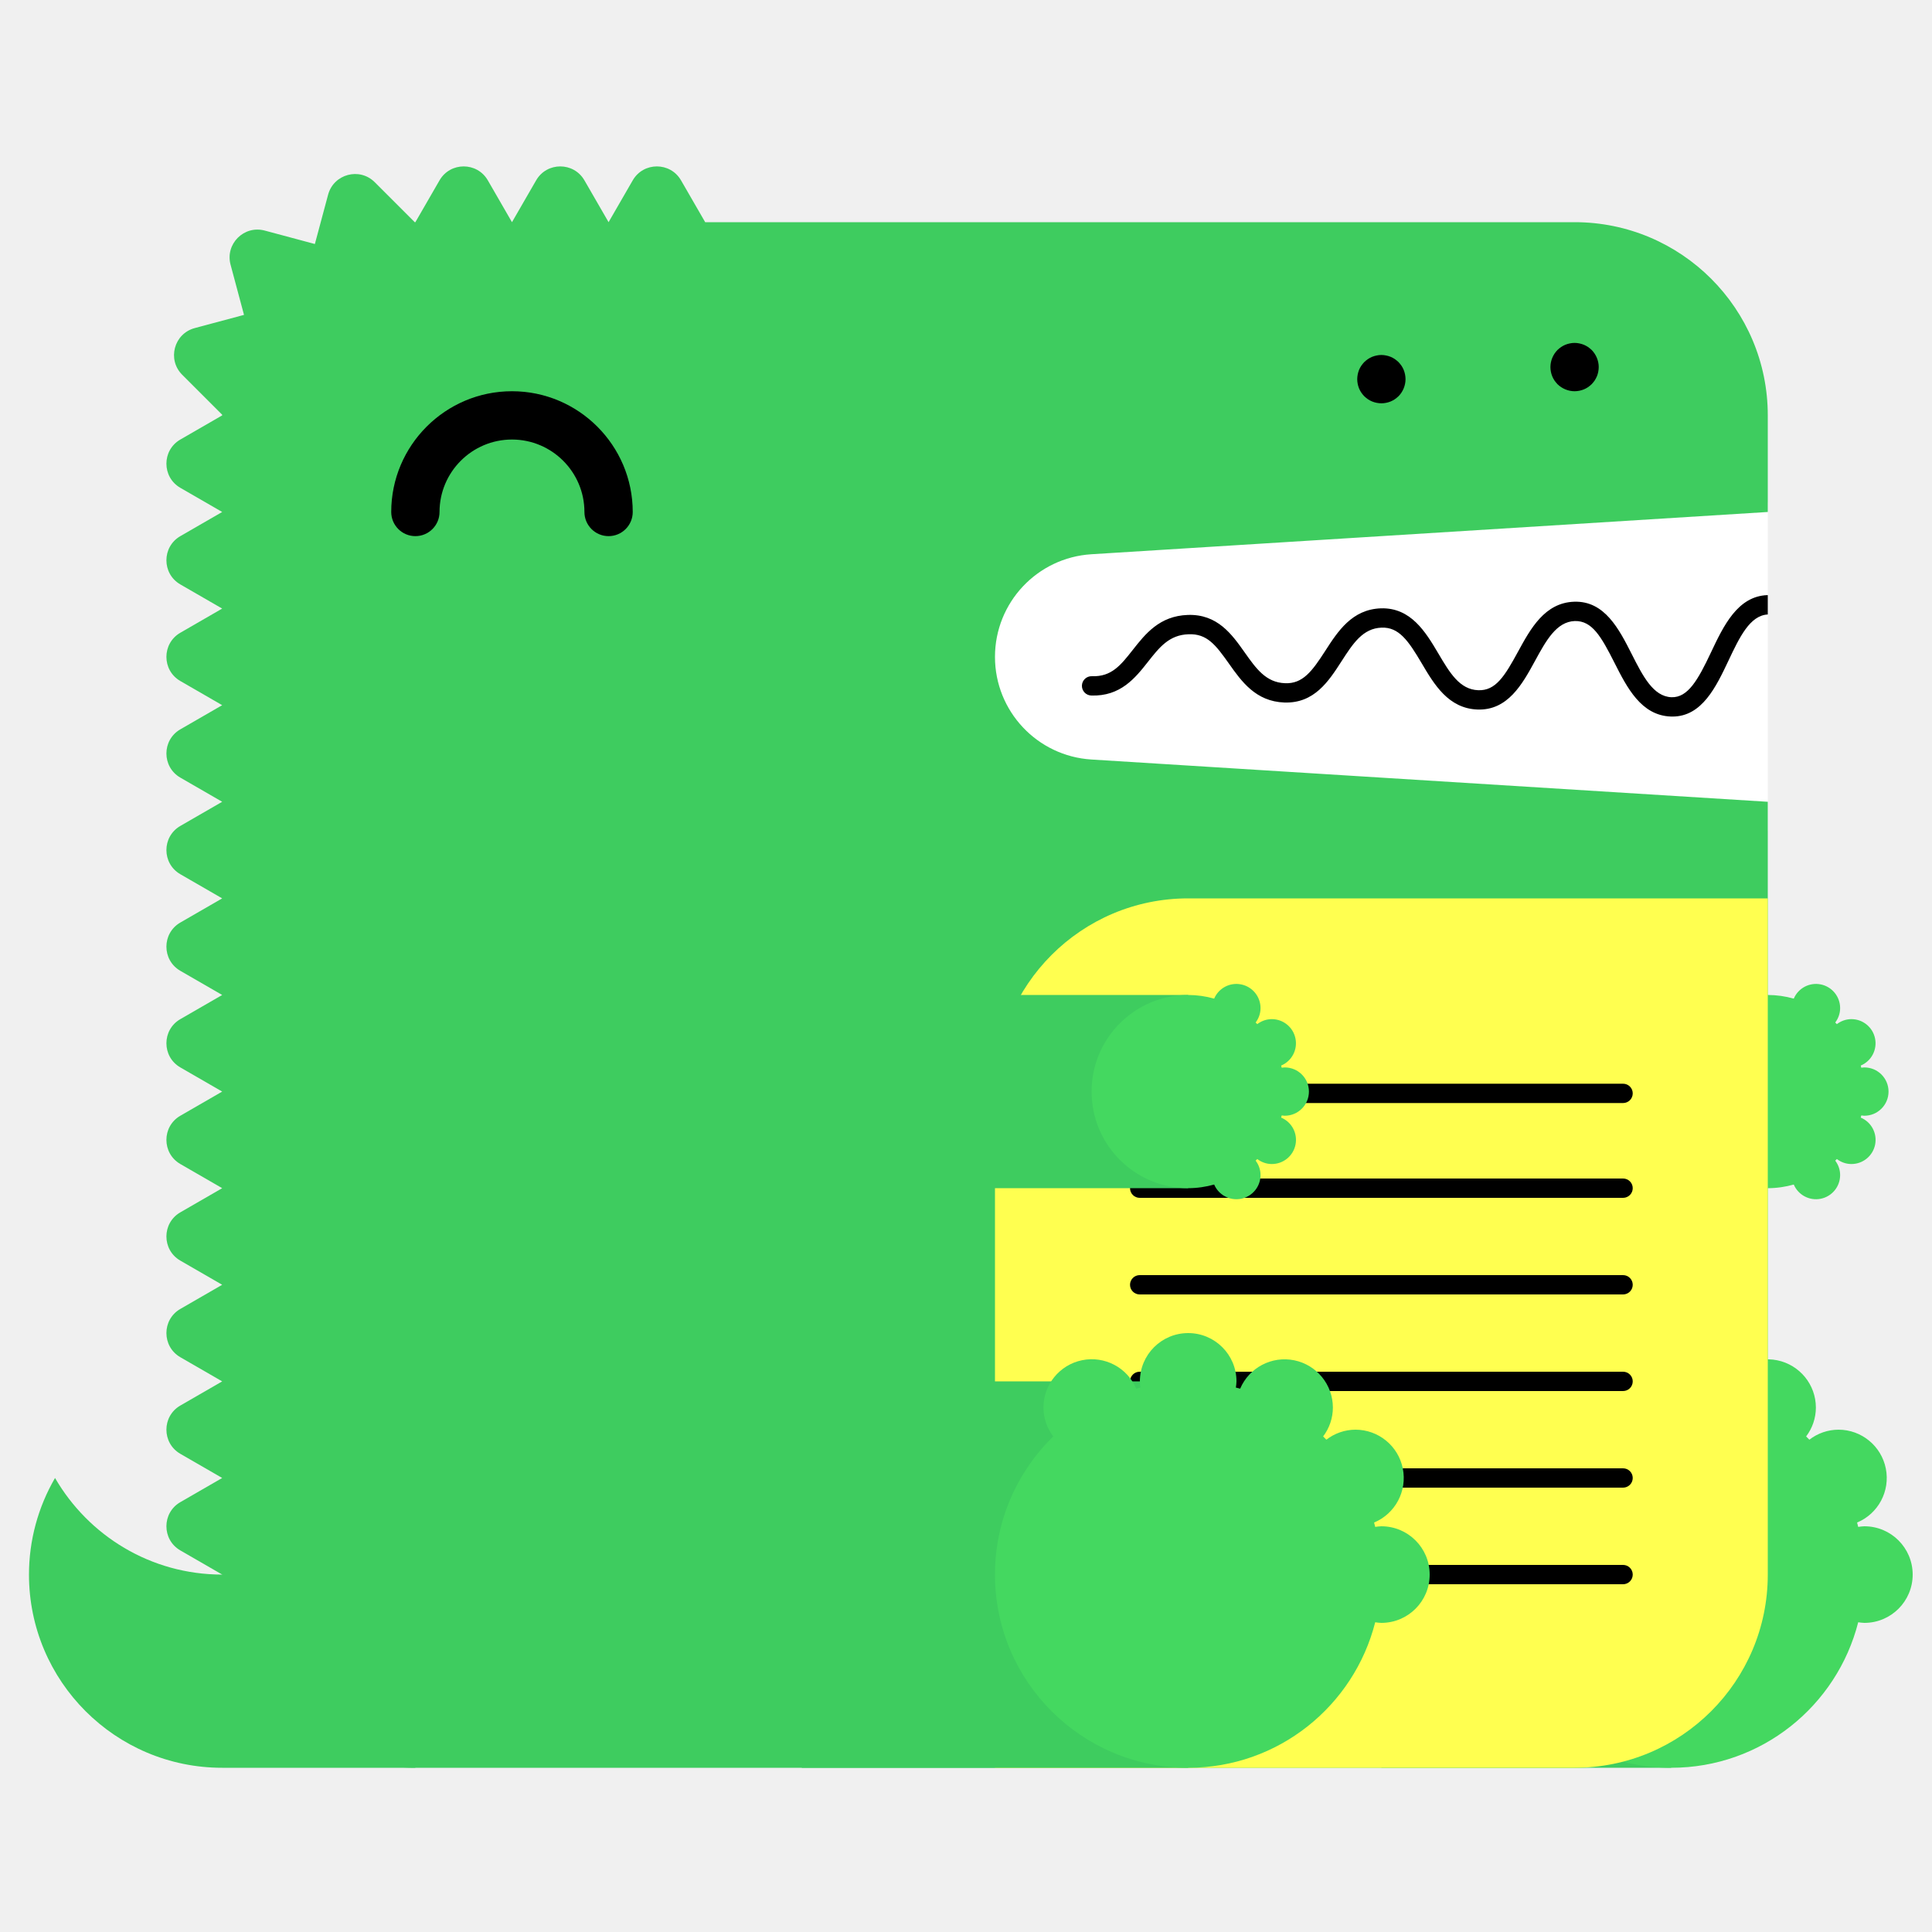
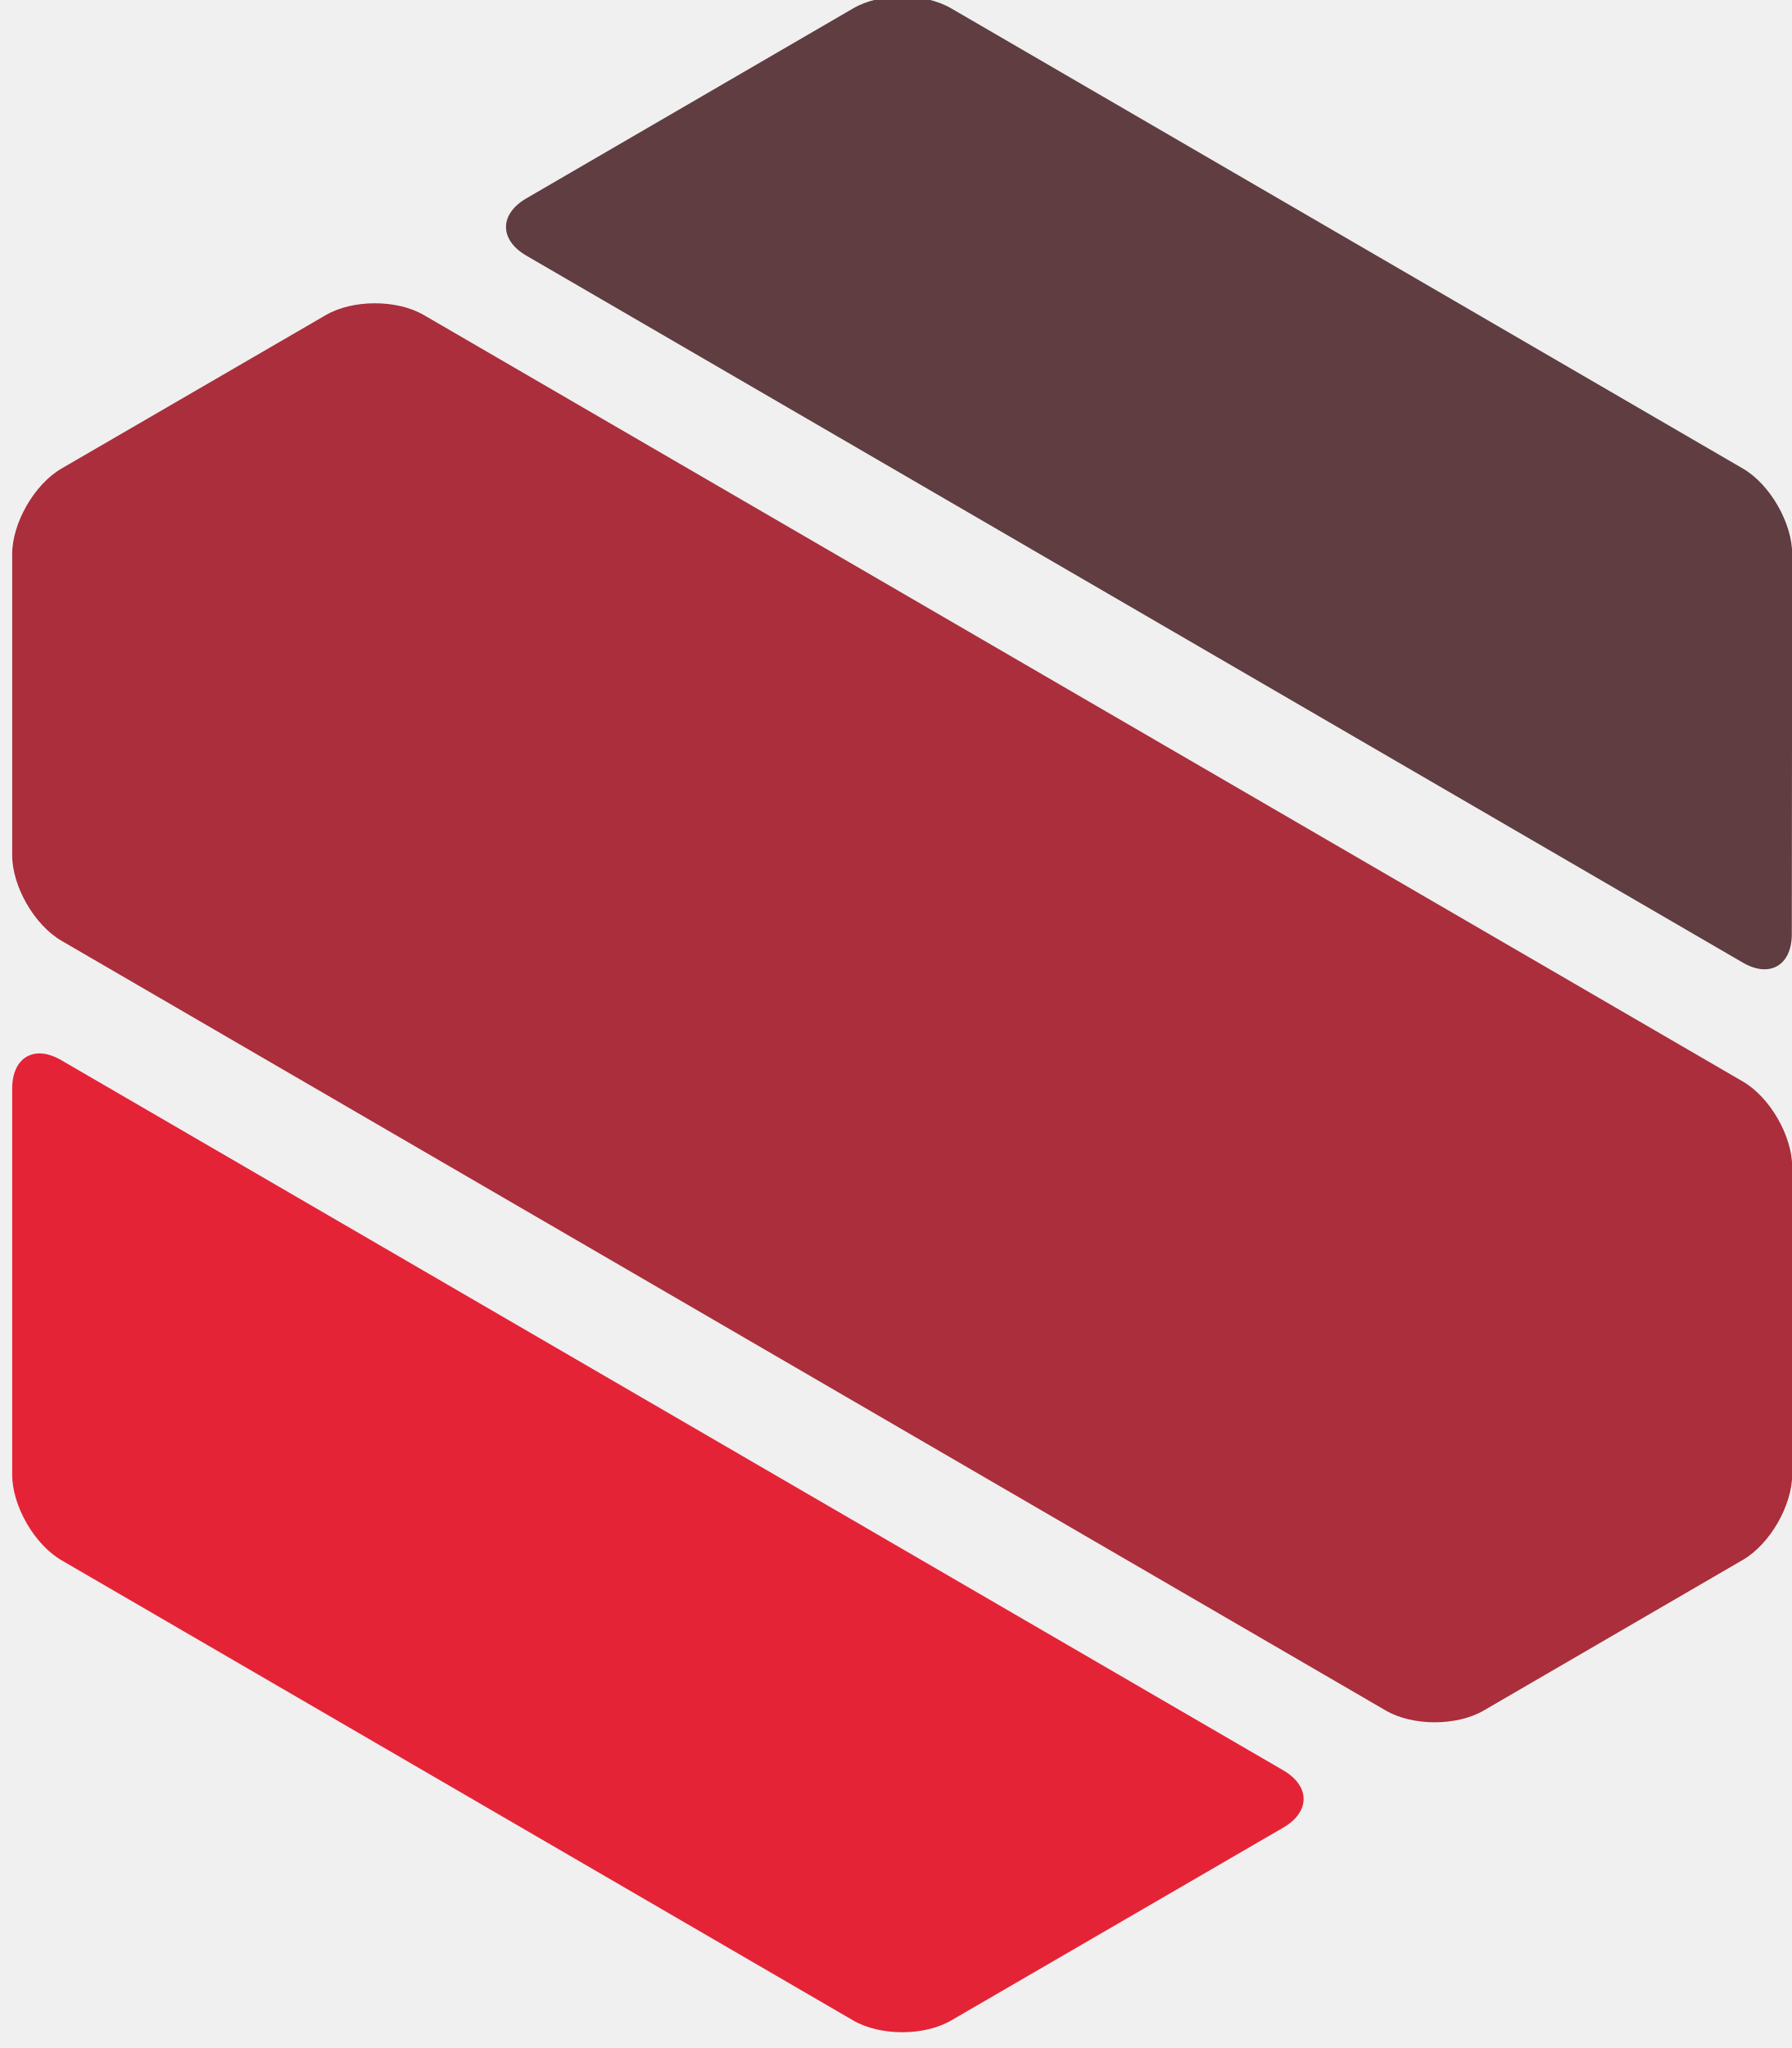
- <svg xmlns="http://www.w3.org/2000/svg" width="200" height="200" viewBox="0 0 200 200">
-   <g fill="none" fill-rule="evenodd">
-     <path fill="#FFF" d="M99 52h84v34H99z" />
-     <path d="M23 163c-7.398 0-13.843-4.027-17.303-10A19.886 19.886 0 0 0 3 163c0 11.046 8.954 20 20 20h20v-20H23z" fill="#3ECC5F" />
-     <path d="M112.98 57.376L183 53V43c0-11.046-8.954-20-20-20H73l-2.5-4.33c-1.112-1.925-3.889-1.925-5 0L63 23l-2.5-4.33c-1.111-1.925-3.889-1.925-5 0L53 23l-2.5-4.33c-1.111-1.925-3.889-1.925-5 0L43 23c-.022 0-.042.003-.065.003l-4.142-4.141c-1.57-1.571-4.252-.853-4.828 1.294l-1.369 5.104-5.192-1.392c-2.148-.575-4.111 1.389-3.535 3.536l1.39 5.193-5.102 1.367c-2.148.576-2.867 3.259-1.296 4.83l4.142 4.142c0 .021-.003.042-.003.064l-4.33 2.5c-1.925 1.111-1.925 3.889 0 5L23 53l-4.33 2.5c-1.925 1.111-1.925 3.889 0 5L23 63l-4.33 2.5c-1.925 1.111-1.925 3.889 0 5L23 73l-4.33 2.5c-1.925 1.111-1.925 3.889 0 5L23 83l-4.33 2.5c-1.925 1.111-1.925 3.889 0 5L23 93l-4.33 2.5c-1.925 1.111-1.925 3.889 0 5L23 103l-4.33 2.5c-1.925 1.111-1.925 3.889 0 5L23 113l-4.33 2.5c-1.925 1.111-1.925 3.889 0 5L23 123l-4.33 2.5c-1.925 1.111-1.925 3.889 0 5L23 133l-4.33 2.5c-1.925 1.111-1.925 3.889 0 5L23 143l-4.33 2.5c-1.925 1.111-1.925 3.889 0 5L23 153l-4.33 2.5c-1.925 1.111-1.925 3.889 0 5L23 163c0 11.046 8.954 20 20 20h120c11.046 0 20-8.954 20-20V83l-70.02-4.376A10.645 10.645 0 0 1 103 68c0-5.621 4.37-10.273 9.98-10.624" fill="#3ECC5F" />
-     <path fill="#3ECC5F" d="M143 183h30v-40h-30z" />
-     <path d="M193 158c-.219 0-.428.037-.639.064-.038-.15-.074-.301-.116-.451A5 5 0 0 0 190.32 148a4.96 4.96 0 0 0-3.016 1.036 26.531 26.531 0 0 0-.335-.336 4.955 4.955 0 0 0 1.011-2.987 5 5 0 0 0-9.599-1.959c-.148-.042-.297-.077-.445-.115.027-.211.064-.42.064-.639a5 5 0 0 0-5-5 5 5 0 0 0-5 5c0 .219.037.428.064.639-.148.038-.297.073-.445.115a4.998 4.998 0 0 0-9.599 1.959c0 1.125.384 2.151 1.011 2.987-3.717 3.632-6.031 8.693-6.031 14.3 0 11.046 8.954 20 20 20 9.339 0 17.16-6.41 19.361-15.064.211.027.42.064.639.064a5 5 0 0 0 5-5 5 5 0 0 0-5-5" fill="#44D860" />
-     <path fill="#3ECC5F" d="M153 123h30v-20h-30z" />
-     <path d="M193 115.5a2.5 2.5 0 1 0 0-5c-.109 0-.214.019-.319.032-.02-.075-.037-.15-.058-.225a2.501 2.501 0 0 0-.963-4.807c-.569 0-1.088.197-1.508.518a6.653 6.653 0 0 0-.168-.168c.314-.417.506-.931.506-1.494a2.5 2.5 0 0 0-4.8-.979A9.987 9.987 0 0 0 183 103c-5.522 0-10 4.478-10 10s4.478 10 10 10c.934 0 1.833-.138 2.69-.377a2.5 2.5 0 0 0 4.8-.979c0-.563-.192-1.077-.506-1.494.057-.055.113-.111.168-.168.42.321.939.518 1.508.518a2.5 2.5 0 0 0 .963-4.807c.021-.074.038-.15.058-.225.105.013.21.032.319.032" fill="#44D860" />
-     <path d="M63 55.5a2.5 2.5 0 0 1-2.5-2.5c0-4.136-3.364-7.5-7.5-7.5s-7.5 3.364-7.5 7.5a2.5 2.5 0 1 1-5 0c0-6.893 5.607-12.5 12.5-12.5S65.5 46.107 65.5 53a2.5 2.5 0 0 1-2.5 2.5" fill="#000" />
-     <path d="M103 183h60c11.046 0 20-8.954 20-20V93h-60c-11.046 0-20 8.954-20 20v70z" fill="#FFFF50" />
-     <path d="M168.02 124h-50.04a1 1 0 1 1 0-2h50.04a1 1 0 1 1 0 2m0 20h-50.04a1 1 0 1 1 0-2h50.04a1 1 0 1 1 0 2m0 20h-50.04a1 1 0 1 1 0-2h50.04a1 1 0 1 1 0 2m0-49.814h-50.04a1 1 0 1 1 0-2h50.04a1 1 0 1 1 0 2m0 19.814h-50.04a1 1 0 1 1 0-2h50.04a1 1 0 1 1 0 2m0 20h-50.04a1 1 0 1 1 0-2h50.04a1 1 0 1 1 0 2M183 61.611c-.012 0-.022-.006-.034-.005-3.09.105-4.552 3.196-5.842 5.923-1.346 2.85-2.387 4.703-4.093 4.647-1.889-.068-2.969-2.202-4.113-4.46-1.314-2.594-2.814-5.536-5.963-5.426-3.046.104-4.513 2.794-5.807 5.167-1.377 2.528-2.314 4.065-4.121 3.994-1.927-.07-2.951-1.805-4.136-3.813-1.321-2.236-2.848-4.75-5.936-4.664-2.994.103-4.465 2.385-5.763 4.4-1.373 2.13-2.335 3.428-4.165 3.351-1.973-.07-2.992-1.51-4.171-3.177-1.324-1.873-2.816-3.993-5.895-3.89-2.928.1-4.399 1.97-5.696 3.618-1.232 1.564-2.194 2.802-4.229 2.724a1 1 0 0 0-.072 2c3.017.101 4.545-1.8 5.872-3.487 1.177-1.496 2.193-2.787 4.193-2.855 1.926-.082 2.829 1.115 4.195 3.045 1.297 1.834 2.769 3.914 5.731 4.021 3.103.104 4.596-2.215 5.918-4.267 1.182-1.834 2.202-3.417 4.15-3.484 1.793-.067 2.769 1.35 4.145 3.681 1.297 2.197 2.766 4.686 5.787 4.796 3.125.108 4.634-2.62 5.949-5.035 1.139-2.088 2.214-4.06 4.119-4.126 1.793-.042 2.728 1.595 4.111 4.33 1.292 2.553 2.757 5.445 5.825 5.556l.169.003c3.064 0 4.518-3.075 5.805-5.794 1.139-2.41 2.217-4.68 4.067-4.773v-2z" fill="#000" />
-     <path fill="#3ECC5F" d="M83 183h40v-40H83z" />
-     <path d="M143 158c-.219 0-.428.037-.639.064-.038-.15-.074-.301-.116-.451A5 5 0 0 0 140.32 148a4.96 4.96 0 0 0-3.016 1.036 26.531 26.531 0 0 0-.335-.336 4.955 4.955 0 0 0 1.011-2.987 5 5 0 0 0-9.599-1.959c-.148-.042-.297-.077-.445-.115.027-.211.064-.42.064-.639a5 5 0 0 0-5-5 5 5 0 0 0-5 5c0 .219.037.428.064.639-.148.038-.297.073-.445.115a4.998 4.998 0 0 0-9.599 1.959c0 1.125.384 2.151 1.011 2.987-3.717 3.632-6.031 8.693-6.031 14.3 0 11.046 8.954 20 20 20 9.339 0 17.16-6.41 19.361-15.064.211.027.42.064.639.064a5 5 0 0 0 5-5 5 5 0 0 0-5-5" fill="#44D860" />
-     <path fill="#3ECC5F" d="M83 123h40v-20H83z" />
-     <path d="M133 115.5a2.5 2.5 0 1 0 0-5c-.109 0-.214.019-.319.032-.02-.075-.037-.15-.058-.225a2.501 2.501 0 0 0-.963-4.807c-.569 0-1.088.197-1.508.518a6.653 6.653 0 0 0-.168-.168c.314-.417.506-.931.506-1.494a2.5 2.5 0 0 0-4.8-.979A9.987 9.987 0 0 0 123 103c-5.522 0-10 4.478-10 10s4.478 10 10 10c.934 0 1.833-.138 2.69-.377a2.5 2.5 0 0 0 4.8-.979c0-.563-.192-1.077-.506-1.494.057-.055.113-.111.168-.168.42.321.939.518 1.508.518a2.5 2.5 0 0 0 .963-4.807c.021-.074.038-.15.058-.225.105.013.21.032.319.032" fill="#44D860" />
-     <path d="M143 41.75c-.16 0-.33-.02-.49-.05a2.52 2.52 0 0 1-.47-.14c-.15-.06-.29-.14-.431-.23-.13-.09-.259-.2-.38-.31-.109-.12-.219-.24-.309-.38s-.17-.28-.231-.43a2.619 2.619 0 0 1-.189-.96c0-.16.02-.33.05-.49.03-.16.08-.31.139-.47.061-.15.141-.29.231-.43.09-.13.2-.26.309-.38.121-.11.25-.22.38-.31.141-.09.281-.17.431-.23.149-.06.31-.11.47-.14.32-.07.65-.07.98 0 .159.03.32.08.47.14.149.06.29.14.43.23.13.09.259.2.38.31.11.12.22.25.31.38.09.14.17.28.23.43.06.16.11.31.14.47.029.16.05.33.05.49 0 .66-.271 1.31-.73 1.77-.121.11-.25.22-.38.31-.14.09-.281.17-.43.23a2.565 2.565 0 0 1-.96.19m20-1.25c-.66 0-1.3-.27-1.771-.73a3.802 3.802 0 0 1-.309-.38c-.09-.14-.17-.28-.231-.43a2.619 2.619 0 0 1-.189-.96c0-.66.27-1.3.729-1.77.121-.11.25-.22.38-.31.141-.09.281-.17.431-.23.149-.06.31-.11.47-.14.32-.07.66-.07.98 0 .159.03.32.08.47.14.149.06.29.14.43.23.13.09.259.2.38.31.459.47.73 1.11.73 1.77 0 .16-.021.33-.05.49-.03.16-.08.32-.14.47-.07.15-.14.29-.23.43-.09.13-.2.26-.31.38-.121.11-.25.22-.38.31-.14.09-.281.17-.43.23a2.565 2.565 0 0 1-.96.19" fill="#000" />
+ <svg xmlns="http://www.w3.org/2000/svg" viewBox="230 195 560 640" version="1.1" xml:space="preserve" style="fill-rule:evenodd;clip-rule:evenodd;stroke-linejoin:round;stroke-miterlimit:2;">
+   <g transform="matrix(2.40979,0,0,2.40979,-769.882,-715.787)">
+     <path d="M647.389,449.816C647.389,445.77 644.518,440.779 641.019,438.73L538.318,379.045C534.819,376.996 529.076,376.996 525.578,379.045L483.181,403.686C479.683,405.735 479.683,409.045 483.181,411.094L640.967,502.775C644.465,504.824 647.337,503.143 647.337,499.097L647.389,449.816Z" style="fill:rgb(95,61,65);fill-rule:nonzero;" />
+     <path d="M416.506,569.184C416.506,573.23 419.378,578.221 422.876,580.27L525.578,639.954C529.076,642.003 534.819,642.003 538.317,639.954L581.393,614.946C584.891,612.897 584.891,609.587 581.393,607.538L422.876,515.437C419.378,513.388 416.506,515.069 416.506,519.115L416.506,569.184Z" style="fill:rgb(228,35,55);fill-rule:nonzero;" />
+     <path d="M641.019,580.218C644.517,578.169 647.389,573.177 647.389,569.132L647.389,529.307C647.389,525.262 644.517,520.271 641.019,518.221L469.919,418.818C466.421,416.769 460.678,416.769 457.179,418.818L422.876,438.73C419.378,440.779 416.506,445.77 416.506,449.816L416.506,488.852C416.506,492.898 419.378,497.889 422.876,499.938L594.655,599.762C598.153,601.811 603.896,601.811 607.394,599.762L641.019,580.218Z" style="fill:rgb(170,46,59);fill-rule:nonzero;" />
  </g>
</svg>
